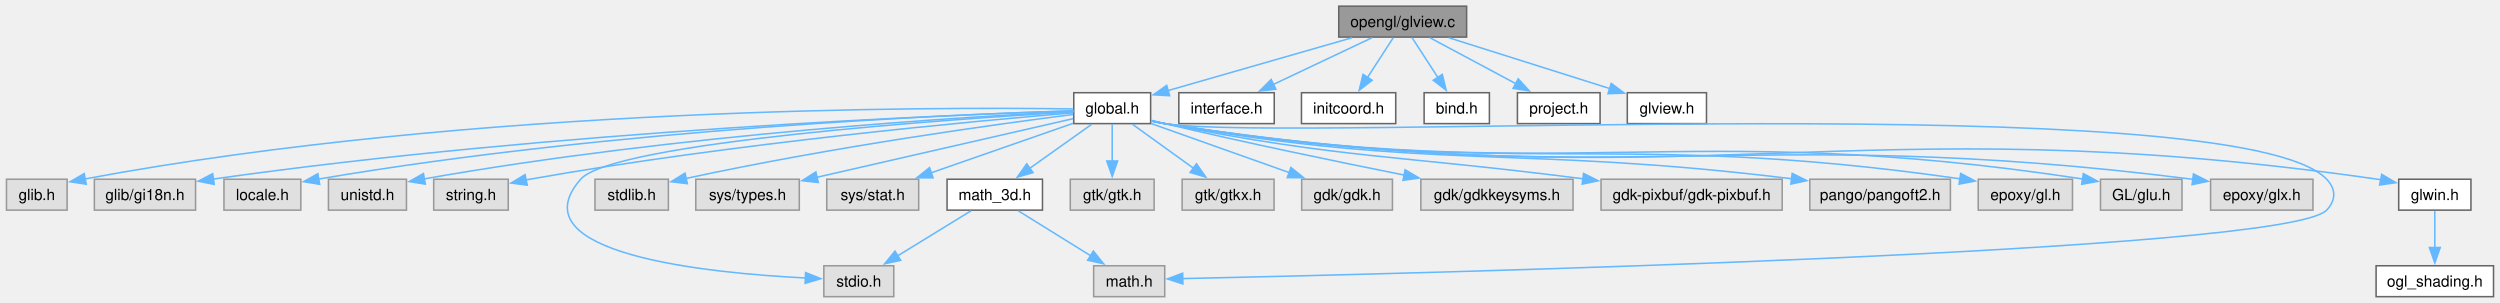
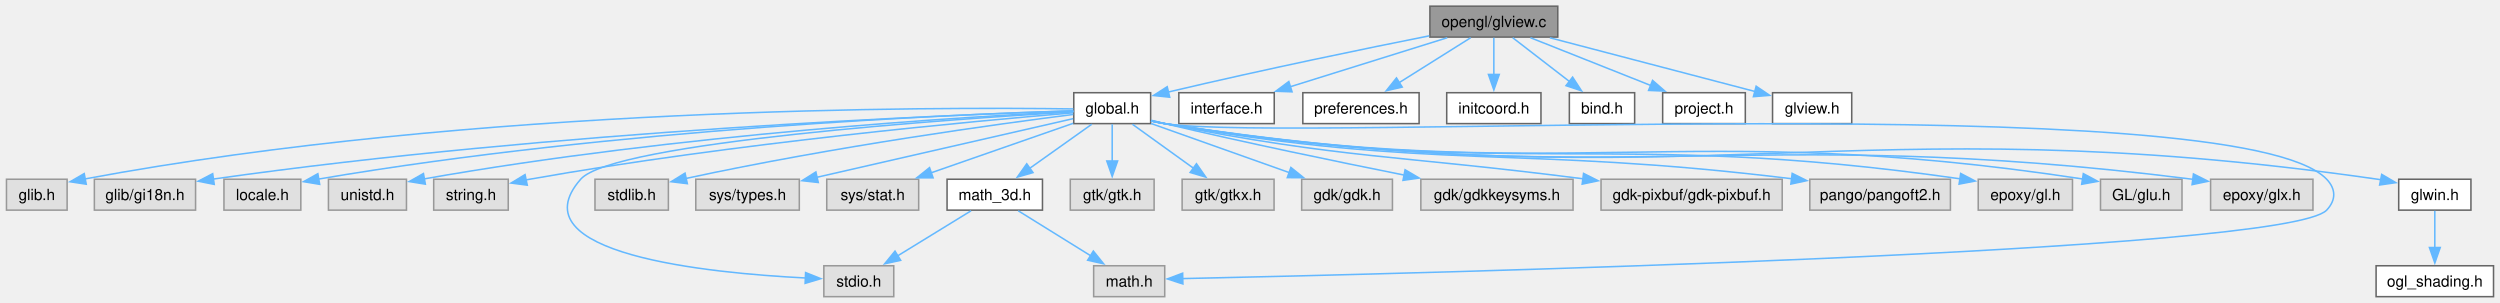
<svg xmlns="http://www.w3.org/2000/svg" xmlns:xlink="http://www.w3.org/1999/xlink" width="1618pt" height="196pt" viewBox="0.00 0.00 1617.62 196.00">
  <g id="graph0" class="graph" transform="scale(1 1) rotate(0) translate(4 192)">
    <g id="Node000001" class="node">
      <g id="a_Node000001">
        <a xlink:title="Callbacks of the OpenGL window.">
-           <polygon fill="#999999" stroke="#666666" points="945,-188 862.25,-188 862.25,-168 945,-168 945,-188" />
-           <text text-anchor="middle" x="903.62" y="-174.5" font-family="Helvetica,sans-Serif" font-size="10.00">opengl/glview.c</text>
+           <polygon fill="#999999" stroke="#666666" points="1004,-188 921.25,-188 921.25,-168 1004,-168 1004,-188" />
+           <text text-anchor="middle" x="962.62" y="-174.5" font-family="Helvetica,sans-Serif" font-size="10.00">opengl/glview.c</text>
        </a>
      </g>
    </g>
    <g id="Node000002" class="node">
      <g id="a_Node000002">
        <a xlink:href="../../d2/d49/global_8h.html" target="_top" xlink:title="Global variable declarations   Global convenience function declarations   Global data structure defin...">
          <polygon fill="white" stroke="#666666" points="740.5,-132 690.75,-132 690.75,-112 740.5,-112 740.5,-132" />
          <text text-anchor="middle" x="715.62" y="-118.5" font-family="Helvetica,sans-Serif" font-size="10.00">global.h</text>
        </a>
      </g>
    </g>
    <g id="edge1_Node000001_Node000002" class="edge">
      <g id="a_edge1_Node000001_Node000002">
        <a xlink:title=" ">
-           <path fill="none" stroke="#63b8ff" d="M870.88,-167.59C837.61,-158.04 786.21,-143.27 751.76,-133.38" />
-           <polygon fill="#63b8ff" stroke="#63b8ff" points="752.82,-130.04 742.24,-130.64 750.88,-136.77 752.82,-130.04" />
+           <path fill="none" stroke="#63b8ff" d="M920.86,-168.82C880.16,-160.72 816.29,-147.61 752,-132.47" />
+           <polygon fill="#63b8ff" stroke="#63b8ff" points="752.85,-129.08 742.31,-130.18 751.23,-135.89 752.85,-129.08" />
        </a>
      </g>
    </g>
    <g id="Node000025" class="node">
      <g id="a_Node000025">
        <a xlink:href="../../d4/da9/interface_8h.html" target="_top" xlink:title="Messaging function declarations.">
          <polygon fill="white" stroke="#666666" points="820.5,-132 758.75,-132 758.75,-112 820.5,-112 820.5,-132" />
          <text text-anchor="middle" x="789.62" y="-118.5" font-family="Helvetica,sans-Serif" font-size="10.00">interface.h</text>
        </a>
      </g>
    </g>
    <g id="edge26_Node000001_Node000025" class="edge">
      <g id="a_edge26_Node000001_Node000025">
        <a xlink:title=" ">
-           <path fill="none" stroke="#63b8ff" d="M883.77,-167.59C866.14,-159.24 840.12,-146.92 819.9,-137.34" />
-           <polygon fill="#63b8ff" stroke="#63b8ff" points="821.54,-134.25 811.01,-133.13 818.54,-140.57 821.54,-134.25" />
+           <path fill="none" stroke="#63b8ff" d="M932.49,-167.59C904.38,-158.82 862.21,-145.66 830.97,-135.9" />
+           <polygon fill="#63b8ff" stroke="#63b8ff" points="832.03,-132.57 821.44,-132.93 829.94,-139.25 832.03,-132.57" />
        </a>
      </g>
    </g>
    <g id="Node000026" class="node">
      <g id="a_Node000026">
-         <a xlink:href="../../d6/d75/initcoord_8h.html" target="_top" xlink:title="Function declarations to handle the atomic coordination data.">
-           <polygon fill="white" stroke="#666666" points="899.12,-132 838.12,-132 838.12,-112 899.12,-112 899.12,-132" />
-           <text text-anchor="middle" x="868.62" y="-118.5" font-family="Helvetica,sans-Serif" font-size="10.00">initcoord.h</text>
+         <a xlink:href="../../dd/d7d/preferences_8h.html" target="_top" xlink:title="Preference variable declarations.">
+           <polygon fill="white" stroke="#666666" points="914.25,-132 839,-132 839,-112 914.25,-112 914.25,-132" />
+           <text text-anchor="middle" x="876.62" y="-118.5" font-family="Helvetica,sans-Serif" font-size="10.00">preferences.h</text>
        </a>
      </g>
    </g>
    <g id="edge27_Node000001_Node000026" class="edge">
      <g id="a_edge27_Node000001_Node000026">
        <a xlink:title=" ">
-           <path fill="none" stroke="#63b8ff" d="M897.53,-167.59C892.91,-160.47 886.42,-150.45 880.76,-141.72" />
-           <polygon fill="#63b8ff" stroke="#63b8ff" points="883.85,-140.06 875.47,-133.57 877.98,-143.86 883.85,-140.06" />
+           <path fill="none" stroke="#63b8ff" d="M947.64,-167.59C934.9,-159.59 916.33,-147.93 901.38,-138.54" />
+           <polygon fill="#63b8ff" stroke="#63b8ff" points="903.33,-135.64 893,-133.28 899.61,-141.57 903.33,-135.64" />
        </a>
      </g>
    </g>
    <g id="Node000027" class="node">
      <g id="a_Node000027">
-         <a xlink:href="../../da/dc2/bind_8h.html" target="_top" xlink:title="Binding to the Fortran90 subroutines.">
-           <polygon fill="white" stroke="#666666" points="959.75,-132 917.5,-132 917.5,-112 959.75,-112 959.75,-132" />
-           <text text-anchor="middle" x="938.62" y="-118.5" font-family="Helvetica,sans-Serif" font-size="10.00">bind.h</text>
+         <a xlink:href="../../d6/d75/initcoord_8h.html" target="_top" xlink:title="Function declarations to handle the atomic coordination data.">
+           <polygon fill="white" stroke="#666666" points="993.12,-132 932.12,-132 932.12,-112 993.12,-112 993.12,-132" />
+           <text text-anchor="middle" x="962.62" y="-118.5" font-family="Helvetica,sans-Serif" font-size="10.00">initcoord.h</text>
        </a>
      </g>
    </g>
    <g id="edge28_Node000001_Node000027" class="edge">
      <g id="a_edge28_Node000001_Node000027">
        <a xlink:title=" ">
-           <path fill="none" stroke="#63b8ff" d="M909.72,-167.59C914.34,-160.47 920.83,-150.45 926.49,-141.72" />
-           <polygon fill="#63b8ff" stroke="#63b8ff" points="929.27,-143.86 931.78,-133.57 923.4,-140.06 929.27,-143.86" />
+           <path fill="none" stroke="#63b8ff" d="M962.62,-167.59C962.62,-161.01 962.62,-151.96 962.62,-143.73" />
+           <polygon fill="#63b8ff" stroke="#63b8ff" points="966.13,-143.81 962.63,-133.81 959.13,-143.81 966.13,-143.81" />
        </a>
      </g>
    </g>
    <g id="Node000028" class="node">
      <g id="a_Node000028">
-         <a xlink:href="../../dc/d8d/project_8h.html" target="_top" xlink:title="Function declarations for reading atomes project file   Function declarations for saving atomes proje...">
-           <polygon fill="white" stroke="#666666" points="1031.38,-132 977.88,-132 977.88,-112 1031.38,-112 1031.38,-132" />
-           <text text-anchor="middle" x="1004.62" y="-118.5" font-family="Helvetica,sans-Serif" font-size="10.00">project.h</text>
+         <a xlink:href="../../da/dc2/bind_8h.html" target="_top" xlink:title="Binding to the Fortran90 subroutines.">
+           <polygon fill="white" stroke="#666666" points="1053.75,-132 1011.5,-132 1011.5,-112 1053.75,-112 1053.75,-132" />
+           <text text-anchor="middle" x="1032.62" y="-118.5" font-family="Helvetica,sans-Serif" font-size="10.00">bind.h</text>
        </a>
      </g>
    </g>
    <g id="edge29_Node000001_Node000028" class="edge">
      <g id="a_edge29_Node000001_Node000028">
        <a xlink:title=" ">
-           <path fill="none" stroke="#63b8ff" d="M921.22,-167.59C936.55,-159.4 959.04,-147.37 976.81,-137.87" />
-           <polygon fill="#63b8ff" stroke="#63b8ff" points="978.39,-140.99 985.56,-133.19 975.09,-134.82 978.39,-140.99" />
+           <path fill="none" stroke="#63b8ff" d="M974.82,-167.59C984.96,-159.77 999.62,-148.46 1011.64,-139.19" />
+           <polygon fill="#63b8ff" stroke="#63b8ff" points="1013.59,-142.1 1019.37,-133.22 1009.32,-136.56 1013.59,-142.1" />
        </a>
      </g>
    </g>
    <g id="Node000029" class="node">
      <g id="a_Node000029">
-         <a xlink:href="../../dc/de3/glview_8h.html" target="_top" xlink:title="Variable declarations related to the OpenGL window   Function declarations related to the OpenGL wind...">
-           <polygon fill="white" stroke="#666666" points="1100.25,-132 1049,-132 1049,-112 1100.25,-112 1100.25,-132" />
-           <text text-anchor="middle" x="1074.62" y="-118.5" font-family="Helvetica,sans-Serif" font-size="10.00">glview.h</text>
+         <a xlink:href="../../dc/d8d/project_8h.html" target="_top" xlink:title="Function declarations for reading atomes project file   Function declarations for saving atomes proje...">
+           <polygon fill="white" stroke="#666666" points="1125.38,-132 1071.88,-132 1071.88,-112 1125.38,-112 1125.38,-132" />
+           <text text-anchor="middle" x="1098.62" y="-118.5" font-family="Helvetica,sans-Serif" font-size="10.00">project.h</text>
        </a>
      </g>
    </g>
    <g id="edge30_Node000001_Node000029" class="edge">
      <g id="a_edge30_Node000001_Node000029">
        <a xlink:title=" ">
-           <path fill="none" stroke="#63b8ff" d="M933.41,-167.59C962.39,-158.44 1006.48,-144.52 1037.68,-134.67" />
-           <polygon fill="#63b8ff" stroke="#63b8ff" points="1038.61,-138.04 1047.09,-131.69 1036.5,-131.37 1038.61,-138.04" />
+           <path fill="none" stroke="#63b8ff" d="M986.31,-167.59C1007.83,-159.05 1039.83,-146.35 1064.17,-136.68" />
+           <polygon fill="#63b8ff" stroke="#63b8ff" points="1065.34,-139.98 1073.34,-133.04 1062.76,-133.48 1065.34,-139.98" />
+         </a>
+       </g>
+     </g>
+     <g id="Node000030" class="node">
+       <g id="a_Node000030">
+         <a xlink:href="../../dc/de3/glview_8h.html" target="_top" xlink:title="Variable declarations related to the OpenGL window   Function declarations related to the OpenGL wind...">
+           <polygon fill="white" stroke="#666666" points="1194.25,-132 1143,-132 1143,-112 1194.25,-112 1194.25,-132" />
+           <text text-anchor="middle" x="1168.62" y="-118.5" font-family="Helvetica,sans-Serif" font-size="10.00">glview.h</text>
+         </a>
+       </g>
+     </g>
+     <g id="edge31_Node000001_Node000030" class="edge">
+       <g id="a_edge31_Node000001_Node000030">
+         <a xlink:title=" ">
+           <path fill="none" stroke="#63b8ff" d="M998.87,-167.55C1031.37,-159.07 1080.66,-146.19 1131.72,-132.76" />
+           <polygon fill="#63b8ff" stroke="#63b8ff" points="1132.39,-136.2 1141.17,-130.27 1130.61,-129.43 1132.39,-136.2" />
        </a>
      </g>
    </g>
    <g id="Node000003" class="node">
      <g id="a_Node000003">
        <a xlink:title=" ">
          <polygon fill="#e0e0e0" stroke="#999999" points="39.25,-76 0,-76 0,-56 39.25,-56 39.25,-76" />
          <text text-anchor="middle" x="19.62" y="-62.5" font-family="Helvetica,sans-Serif" font-size="10.00">glib.h</text>
        </a>
      </g>
    </g>
    <g id="edge2_Node000002_Node000003" class="edge">
      <g id="a_edge2_Node000002_Node000003">
        <a xlink:title=" ">
          <path fill="none" stroke="#63b8ff" d="M690.48,-121.5C602.96,-122.77 303.73,-123.3 50.9,-76.22" />
          <polygon fill="#63b8ff" stroke="#63b8ff" points="51.62,-72.79 41.15,-74.37 50.32,-79.67 51.62,-72.79" />
        </a>
      </g>
    </g>
    <g id="Node000004" class="node">
      <g id="a_Node000004">
        <a xlink:title=" ">
          <polygon fill="#e0e0e0" stroke="#999999" points="122.38,-76 56.88,-76 56.88,-56 122.38,-56 122.38,-76" />
          <text text-anchor="middle" x="89.62" y="-62.5" font-family="Helvetica,sans-Serif" font-size="10.00">glib/gi18n.h</text>
        </a>
      </g>
    </g>
    <g id="edge3_Node000002_Node000004" class="edge">
      <g id="a_edge3_Node000002_Node000004">
        <a xlink:title=" ">
          <path fill="none" stroke="#63b8ff" d="M690.45,-120.27C610.5,-117.69 355.16,-107.5 133.75,-76.1" />
          <polygon fill="#63b8ff" stroke="#63b8ff" points="134.46,-72.67 124.06,-74.71 133.46,-79.6 134.46,-72.67" />
        </a>
      </g>
    </g>
    <g id="Node000005" class="node">
      <g id="a_Node000005">
        <a xlink:title=" ">
          <polygon fill="#e0e0e0" stroke="#999999" points="190.5,-76 140.75,-76 140.75,-56 190.5,-56 190.5,-76" />
          <text text-anchor="middle" x="165.62" y="-62.5" font-family="Helvetica,sans-Serif" font-size="10.00">locale.h</text>
        </a>
      </g>
    </g>
    <g id="edge4_Node000002_Node000005" class="edge">
      <g id="a_edge4_Node000002_Node000005">
        <a xlink:title=" ">
          <path fill="none" stroke="#63b8ff" d="M690.46,-120.33C616.76,-118.07 394.98,-108.96 201.98,-76.11" />
          <polygon fill="#63b8ff" stroke="#63b8ff" points="202.71,-72.69 192.26,-74.43 201.52,-79.58 202.71,-72.69" />
        </a>
      </g>
    </g>
    <g id="Node000006" class="node">
      <g id="a_Node000006">
        <a xlink:title=" ">
          <polygon fill="#e0e0e0" stroke="#999999" points="258.88,-76 208.38,-76 208.38,-56 258.88,-56 258.88,-76" />
          <text text-anchor="middle" x="233.62" y="-62.5" font-family="Helvetica,sans-Serif" font-size="10.00">unistd.h</text>
        </a>
      </g>
    </g>
    <g id="edge5_Node000002_Node000006" class="edge">
      <g id="a_edge5_Node000002_Node000006">
        <a xlink:title=" ">
          <path fill="none" stroke="#63b8ff" d="M690.66,-119.88C623.89,-116.61 435.55,-105.44 270.02,-76.17" />
          <polygon fill="#63b8ff" stroke="#63b8ff" points="271.1,-72.81 260.64,-74.49 269.86,-79.7 271.1,-72.81" />
        </a>
      </g>
    </g>
    <g id="Node000007" class="node">
      <g id="a_Node000007">
        <a xlink:title=" ">
          <polygon fill="#e0e0e0" stroke="#999999" points="324.75,-76 276.5,-76 276.5,-56 324.75,-56 324.75,-76" />
          <text text-anchor="middle" x="300.62" y="-62.5" font-family="Helvetica,sans-Serif" font-size="10.00">string.h</text>
        </a>
      </g>
    </g>
    <g id="edge6_Node000002_Node000007" class="edge">
      <g id="a_edge6_Node000002_Node000007">
        <a xlink:title=" ">
          <path fill="none" stroke="#63b8ff" d="M690.33,-118.98C629.45,-113.91 470.05,-99.33 338.62,-76 337.8,-75.85 336.96,-75.7 336.12,-75.54" />
          <polygon fill="#63b8ff" stroke="#63b8ff" points="337.06,-72.16 326.55,-73.53 335.62,-79.01 337.06,-72.16" />
        </a>
      </g>
    </g>
    <g id="Node000008" class="node">
      <g id="a_Node000008">
        <a xlink:title=" ">
          <polygon fill="#e0e0e0" stroke="#999999" points="574.25,-20 529,-20 529,0 574.25,0 574.25,-20" />
          <text text-anchor="middle" x="551.62" y="-6.5" font-family="Helvetica,sans-Serif" font-size="10.00">stdio.h</text>
        </a>
      </g>
    </g>
    <g id="edge7_Node000002_Node000008" class="edge">
      <g id="a_edge7_Node000002_Node000008">
        <a xlink:title=" ">
          <path fill="none" stroke="#63b8ff" d="M690.5,-119.6C614.78,-115.11 392.68,-99.99 371.62,-76 329.21,-27.67 453.79,-15.27 517.12,-12.09" />
          <polygon fill="#63b8ff" stroke="#63b8ff" points="517.19,-15.59 527.03,-11.65 516.88,-8.6 517.19,-15.59" />
        </a>
      </g>
    </g>
    <g id="Node000009" class="node">
      <g id="a_Node000009">
        <a xlink:title=" ">
          <polygon fill="#e0e0e0" stroke="#999999" points="428.38,-76 380.88,-76 380.88,-56 428.38,-56 428.38,-76" />
          <text text-anchor="middle" x="404.62" y="-62.5" font-family="Helvetica,sans-Serif" font-size="10.00">stdlib.h</text>
        </a>
      </g>
    </g>
    <g id="edge8_Node000002_Node000009" class="edge">
      <g id="a_edge8_Node000002_Node000009">
        <a xlink:title=" ">
          <path fill="none" stroke="#63b8ff" d="M690.43,-117.92C643.07,-111.92 537.34,-97.53 439.62,-76.48" />
          <polygon fill="#63b8ff" stroke="#63b8ff" points="440.66,-73.12 430.14,-74.4 439.16,-79.96 440.66,-73.12" />
        </a>
      </g>
    </g>
    <g id="Node000010" class="node">
      <g id="a_Node000010">
        <a xlink:title=" ">
          <polygon fill="#e0e0e0" stroke="#999999" points="513.12,-76 446.12,-76 446.12,-56 513.12,-56 513.12,-76" />
          <text text-anchor="middle" x="479.62" y="-62.5" font-family="Helvetica,sans-Serif" font-size="10.00">sys/types.h</text>
        </a>
      </g>
    </g>
    <g id="edge9_Node000002_Node000010" class="edge">
      <g id="a_edge9_Node000002_Node000010">
        <a xlink:title=" ">
          <path fill="none" stroke="#63b8ff" d="M690.37,-115.22C650.77,-106.16 573.51,-88.48 524.35,-77.23" />
          <polygon fill="#63b8ff" stroke="#63b8ff" points="525.4,-73.88 514.87,-75.07 523.84,-80.71 525.4,-73.88" />
        </a>
      </g>
    </g>
    <g id="Node000011" class="node">
      <g id="a_Node000011">
        <a xlink:title=" ">
          <polygon fill="#e0e0e0" stroke="#999999" points="590.38,-76 530.88,-76 530.88,-56 590.38,-56 590.38,-76" />
          <text text-anchor="middle" x="560.62" y="-62.5" font-family="Helvetica,sans-Serif" font-size="10.00">sys/stat.h</text>
        </a>
      </g>
    </g>
    <g id="edge10_Node000002_Node000011" class="edge">
      <g id="a_edge10_Node000002_Node000011">
        <a xlink:title=" ">
          <path fill="none" stroke="#63b8ff" d="M690.38,-112.2C665.46,-103.52 627.06,-90.14 598.49,-80.19" />
          <polygon fill="#63b8ff" stroke="#63b8ff" points="599.71,-76.91 589.12,-76.93 597.41,-83.52 599.71,-76.91" />
        </a>
      </g>
    </g>
    <g id="Node000012" class="node">
      <g id="a_Node000012">
        <a xlink:title=" ">
          <polygon fill="#e0e0e0" stroke="#999999" points="749.62,-20 703.62,-20 703.62,0 749.62,0 749.62,-20" />
          <text text-anchor="middle" x="726.62" y="-6.5" font-family="Helvetica,sans-Serif" font-size="10.00">math.h</text>
        </a>
      </g>
    </g>
    <g id="edge11_Node000002_Node000012" class="edge">
      <g id="a_edge11_Node000002_Node000012">
        <a xlink:title=" ">
          <path fill="none" stroke="#63b8ff" d="M740.75,-113.72C743.72,-113.04 746.73,-112.45 749.62,-112 832.3,-99.23 1443.91,-136.55 1501.62,-76 1507.76,-69.57 1507.73,-62.46 1501.62,-56 1475.87,-28.71 908.24,-14.84 761.17,-11.7" />
          <polygon fill="#63b8ff" stroke="#63b8ff" points="761.37,-8.2 751.3,-11.49 761.22,-15.2 761.37,-8.2" />
        </a>
      </g>
    </g>
    <g id="Node000013" class="node">
      <g id="a_Node000013">
        <a xlink:title=" ">
          <polygon fill="#e0e0e0" stroke="#999999" points="742.75,-76 688.5,-76 688.5,-56 742.75,-56 742.75,-76" />
          <text text-anchor="middle" x="715.62" y="-62.5" font-family="Helvetica,sans-Serif" font-size="10.00">gtk/gtk.h</text>
        </a>
      </g>
    </g>
    <g id="edge12_Node000002_Node000013" class="edge">
      <g id="a_edge12_Node000002_Node000013">
        <a xlink:title=" ">
          <path fill="none" stroke="#63b8ff" d="M715.62,-111.59C715.62,-105.01 715.62,-95.96 715.62,-87.73" />
          <polygon fill="#63b8ff" stroke="#63b8ff" points="719.13,-87.81 715.63,-77.81 712.13,-87.81 719.13,-87.81" />
        </a>
      </g>
    </g>
    <g id="Node000014" class="node">
      <g id="a_Node000014">
        <a xlink:title=" ">
          <polygon fill="#e0e0e0" stroke="#999999" points="820.38,-76 760.88,-76 760.88,-56 820.38,-56 820.38,-76" />
          <text text-anchor="middle" x="790.62" y="-62.5" font-family="Helvetica,sans-Serif" font-size="10.00">gtk/gtkx.h</text>
        </a>
      </g>
    </g>
    <g id="edge13_Node000002_Node000014" class="edge">
      <g id="a_edge13_Node000002_Node000014">
        <a xlink:title=" ">
          <path fill="none" stroke="#63b8ff" d="M728.69,-111.59C739.59,-103.74 755.38,-92.38 768.28,-83.09" />
          <polygon fill="#63b8ff" stroke="#63b8ff" points="770.16,-86.05 776.23,-77.36 766.07,-80.37 770.16,-86.05" />
        </a>
      </g>
    </g>
    <g id="Node000015" class="node">
      <g id="a_Node000015">
        <a xlink:title=" ">
          <polygon fill="#e0e0e0" stroke="#999999" points="897,-76 838.25,-76 838.25,-56 897,-56 897,-76" />
          <text text-anchor="middle" x="867.62" y="-62.5" font-family="Helvetica,sans-Serif" font-size="10.00">gdk/gdk.h</text>
        </a>
      </g>
    </g>
    <g id="edge14_Node000002_Node000015" class="edge">
      <g id="a_edge14_Node000002_Node000015">
        <a xlink:title=" ">
          <path fill="none" stroke="#63b8ff" d="M740.72,-112.08C765.14,-103.41 802.53,-90.13 830.41,-80.22" />
          <polygon fill="#63b8ff" stroke="#63b8ff" points="831.28,-83.63 839.53,-76.98 828.93,-77.03 831.28,-83.63" />
        </a>
      </g>
    </g>
    <g id="Node000016" class="node">
      <g id="a_Node000016">
        <a xlink:title=" ">
          <polygon fill="#e0e0e0" stroke="#999999" points="1013.88,-76 915.38,-76 915.38,-56 1013.88,-56 1013.88,-76" />
          <text text-anchor="middle" x="964.62" y="-62.5" font-family="Helvetica,sans-Serif" font-size="10.00">gdk/gdkkeysyms.h</text>
        </a>
      </g>
    </g>
    <g id="edge15_Node000002_Node000016" class="edge">
      <g id="a_edge15_Node000002_Node000016">
        <a xlink:title=" ">
          <path fill="none" stroke="#63b8ff" d="M740.84,-114.17C743.8,-113.41 746.77,-112.68 749.62,-112 801.74,-99.66 861.39,-87.31 904.61,-78.68" />
          <polygon fill="#63b8ff" stroke="#63b8ff" points="905.18,-82.14 914.31,-76.76 903.82,-75.27 905.18,-82.14" />
        </a>
      </g>
    </g>
    <g id="Node000017" class="node">
      <g id="a_Node000017">
        <a xlink:title=" ">
          <polygon fill="#e0e0e0" stroke="#999999" points="1149.25,-76 1032,-76 1032,-56 1149.25,-56 1149.25,-76" />
          <text text-anchor="middle" x="1090.62" y="-62.5" font-family="Helvetica,sans-Serif" font-size="10.00">gdk-pixbuf/gdk-pixbuf.h</text>
        </a>
      </g>
    </g>
    <g id="edge16_Node000002_Node000017" class="edge">
      <g id="a_edge16_Node000002_Node000017">
        <a xlink:title=" ">
          <path fill="none" stroke="#63b8ff" d="M740.79,-113.95C743.76,-113.24 746.75,-112.57 749.62,-112 866.17,-88.99 899.37,-91.83 1020.45,-76.27" />
          <polygon fill="#63b8ff" stroke="#63b8ff" points="1020.69,-79.77 1030.15,-75 1019.78,-72.82 1020.69,-79.77" />
        </a>
      </g>
    </g>
    <g id="Node000018" class="node">
      <g id="a_Node000018">
        <a xlink:title=" ">
          <polygon fill="#e0e0e0" stroke="#999999" points="1258.12,-76 1167.12,-76 1167.12,-56 1258.12,-56 1258.12,-76" />
          <text text-anchor="middle" x="1212.62" y="-62.5" font-family="Helvetica,sans-Serif" font-size="10.00">pango/pangoft2.h</text>
        </a>
      </g>
    </g>
    <g id="edge17_Node000002_Node000018" class="edge">
      <g id="a_edge17_Node000002_Node000018">
        <a xlink:title=" ">
          <path fill="none" stroke="#63b8ff" d="M740.77,-113.83C743.74,-113.14 746.74,-112.51 749.62,-112 925.77,-81.17 975.62,-98.3 1155.51,-76.3" />
          <polygon fill="#63b8ff" stroke="#63b8ff" points="1155.71,-79.8 1165.2,-75.09 1154.85,-72.86 1155.71,-79.8" />
        </a>
      </g>
    </g>
    <g id="Node000019" class="node">
      <g id="a_Node000019">
        <a xlink:title=" ">
          <polygon fill="#e0e0e0" stroke="#999999" points="1337.12,-76 1276.12,-76 1276.12,-56 1337.12,-56 1337.12,-76" />
          <text text-anchor="middle" x="1306.62" y="-62.5" font-family="Helvetica,sans-Serif" font-size="10.00">epoxy/gl.h</text>
        </a>
      </g>
    </g>
    <g id="edge18_Node000002_Node000019" class="edge">
      <g id="a_edge18_Node000002_Node000019">
        <a xlink:title=" ">
          <path fill="none" stroke="#63b8ff" d="M740.76,-113.78C743.73,-113.09 746.73,-112.48 749.62,-112 973.63,-74.91 1037.33,-108.92 1264.34,-76.27" />
          <polygon fill="#63b8ff" stroke="#63b8ff" points="1264.75,-79.75 1274.13,-74.84 1263.73,-72.83 1264.75,-79.75" />
        </a>
      </g>
    </g>
    <g id="Node000020" class="node">
      <g id="a_Node000020">
        <a xlink:title=" ">
          <polygon fill="#e0e0e0" stroke="#999999" points="1408,-76 1355.25,-76 1355.25,-56 1408,-56 1408,-76" />
          <text text-anchor="middle" x="1381.62" y="-62.5" font-family="Helvetica,sans-Serif" font-size="10.00">GL/glu.h</text>
        </a>
      </g>
    </g>
    <g id="edge19_Node000002_Node000020" class="edge">
      <g id="a_edge19_Node000002_Node000020">
        <a xlink:title=" ">
          <path fill="none" stroke="#63b8ff" d="M740.76,-113.75C743.73,-113.07 746.73,-112.47 749.62,-112 1008.48,-70.36 1082.03,-116.01 1343.98,-76.12" />
          <polygon fill="#63b8ff" stroke="#63b8ff" points="1344.14,-79.64 1353.49,-74.64 1343.07,-72.72 1344.14,-79.64" />
        </a>
      </g>
    </g>
    <g id="Node000021" class="node">
      <g id="a_Node000021">
        <a xlink:title=" ">
          <polygon fill="#e0e0e0" stroke="#999999" points="1492.75,-76 1426.5,-76 1426.5,-56 1492.75,-56 1492.75,-76" />
          <text text-anchor="middle" x="1459.62" y="-62.5" font-family="Helvetica,sans-Serif" font-size="10.00">epoxy/glx.h</text>
        </a>
      </g>
    </g>
    <g id="edge20_Node000002_Node000021" class="edge">
      <g id="a_edge20_Node000002_Node000021">
        <a xlink:title=" ">
          <path fill="none" stroke="#63b8ff" d="M740.75,-113.73C743.73,-113.06 746.73,-112.46 749.62,-112 1039.3,-66.34 1120.29,-113.35 1415.34,-75.91" />
          <polygon fill="#63b8ff" stroke="#63b8ff" points="1415.41,-79.43 1424.88,-74.68 1414.51,-72.49 1415.41,-79.43" />
        </a>
      </g>
    </g>
    <g id="Node000022" class="node">
      <g id="a_Node000022">
        <a xlink:href="../../dc/db0/math__3d_8h.html" target="_top" xlink:title="Functions for OpenGL math.">
          <polygon fill="white" stroke="#666666" points="670.5,-76 608.75,-76 608.75,-56 670.5,-56 670.5,-76" />
          <text text-anchor="middle" x="639.62" y="-62.5" font-family="Helvetica,sans-Serif" font-size="10.00">math_3d.h</text>
        </a>
      </g>
    </g>
    <g id="edge21_Node000002_Node000022" class="edge">
      <g id="a_edge21_Node000002_Node000022">
        <a xlink:title=" ">
          <path fill="none" stroke="#63b8ff" d="M702.39,-111.59C691.34,-103.74 675.34,-92.38 662.27,-83.09" />
          <polygon fill="#63b8ff" stroke="#63b8ff" points="664.38,-80.3 654.2,-77.36 660.32,-86 664.38,-80.3" />
        </a>
      </g>
    </g>
    <g id="Node000023" class="node">
      <g id="a_Node000023">
        <a xlink:href="../../da/d7e/glwin_8h.html" target="_top" xlink:title="Variable declarations related the OpenGL window   Data structure declarations related the OpenGL wind...">
          <polygon fill="white" stroke="#666666" points="1595,-76 1548.25,-76 1548.25,-56 1595,-56 1595,-76" />
          <text text-anchor="middle" x="1571.62" y="-62.5" font-family="Helvetica,sans-Serif" font-size="10.00">glwin.h</text>
        </a>
      </g>
    </g>
    <g id="edge24_Node000002_Node000023" class="edge">
      <g id="a_edge24_Node000002_Node000023">
        <a xlink:title=" ">
          <path fill="none" stroke="#63b8ff" d="M740.75,-113.71C743.72,-113.04 746.73,-112.44 749.62,-112 1094.84,-59.01 1188.9,-125.5 1534.62,-76 1535.3,-75.9 1535.98,-75.8 1536.67,-75.69" />
          <polygon fill="#63b8ff" stroke="#63b8ff" points="1537.25,-79.14 1546.39,-73.78 1535.9,-72.27 1537.25,-79.14" />
        </a>
      </g>
    </g>
    <g id="edge23_Node000022_Node000008" class="edge">
      <g id="a_edge23_Node000022_Node000008">
        <a xlink:title=" ">
          <path fill="none" stroke="#63b8ff" d="M624.3,-55.59C611.13,-47.51 591.89,-35.71 576.52,-26.27" />
          <polygon fill="#63b8ff" stroke="#63b8ff" points="578.72,-23.52 568.36,-21.27 575.06,-29.48 578.72,-23.52" />
        </a>
      </g>
    </g>
    <g id="edge22_Node000022_Node000012" class="edge">
      <g id="a_edge22_Node000022_Node000012">
        <a xlink:title=" ">
          <path fill="none" stroke="#63b8ff" d="M654.78,-55.59C667.67,-47.59 686.46,-35.93 701.58,-26.54" />
          <polygon fill="#63b8ff" stroke="#63b8ff" points="703.42,-29.53 710.07,-21.28 699.72,-23.58 703.42,-29.53" />
        </a>
      </g>
    </g>
    <g id="Node000024" class="node">
      <g id="a_Node000024">
        <a xlink:href="../../d5/d9e/ogl__shading_8h.html" target="_top" xlink:title="Variable declarations related to GLSL programs   Data structure declarations related to GLSL programs...">
          <polygon fill="white" stroke="#666666" points="1609.62,-20 1533.62,-20 1533.62,0 1609.62,0 1609.62,-20" />
          <text text-anchor="middle" x="1571.62" y="-6.5" font-family="Helvetica,sans-Serif" font-size="10.00">ogl_shading.h</text>
        </a>
      </g>
    </g>
    <g id="edge25_Node000023_Node000024" class="edge">
      <g id="a_edge25_Node000023_Node000024">
        <a xlink:title=" ">
          <path fill="none" stroke="#63b8ff" d="M1571.62,-55.59C1571.62,-49.01 1571.62,-39.96 1571.62,-31.73" />
          <polygon fill="#63b8ff" stroke="#63b8ff" points="1575.13,-31.81 1571.63,-21.81 1568.13,-31.81 1575.13,-31.81" />
        </a>
      </g>
    </g>
  </g>
</svg>
